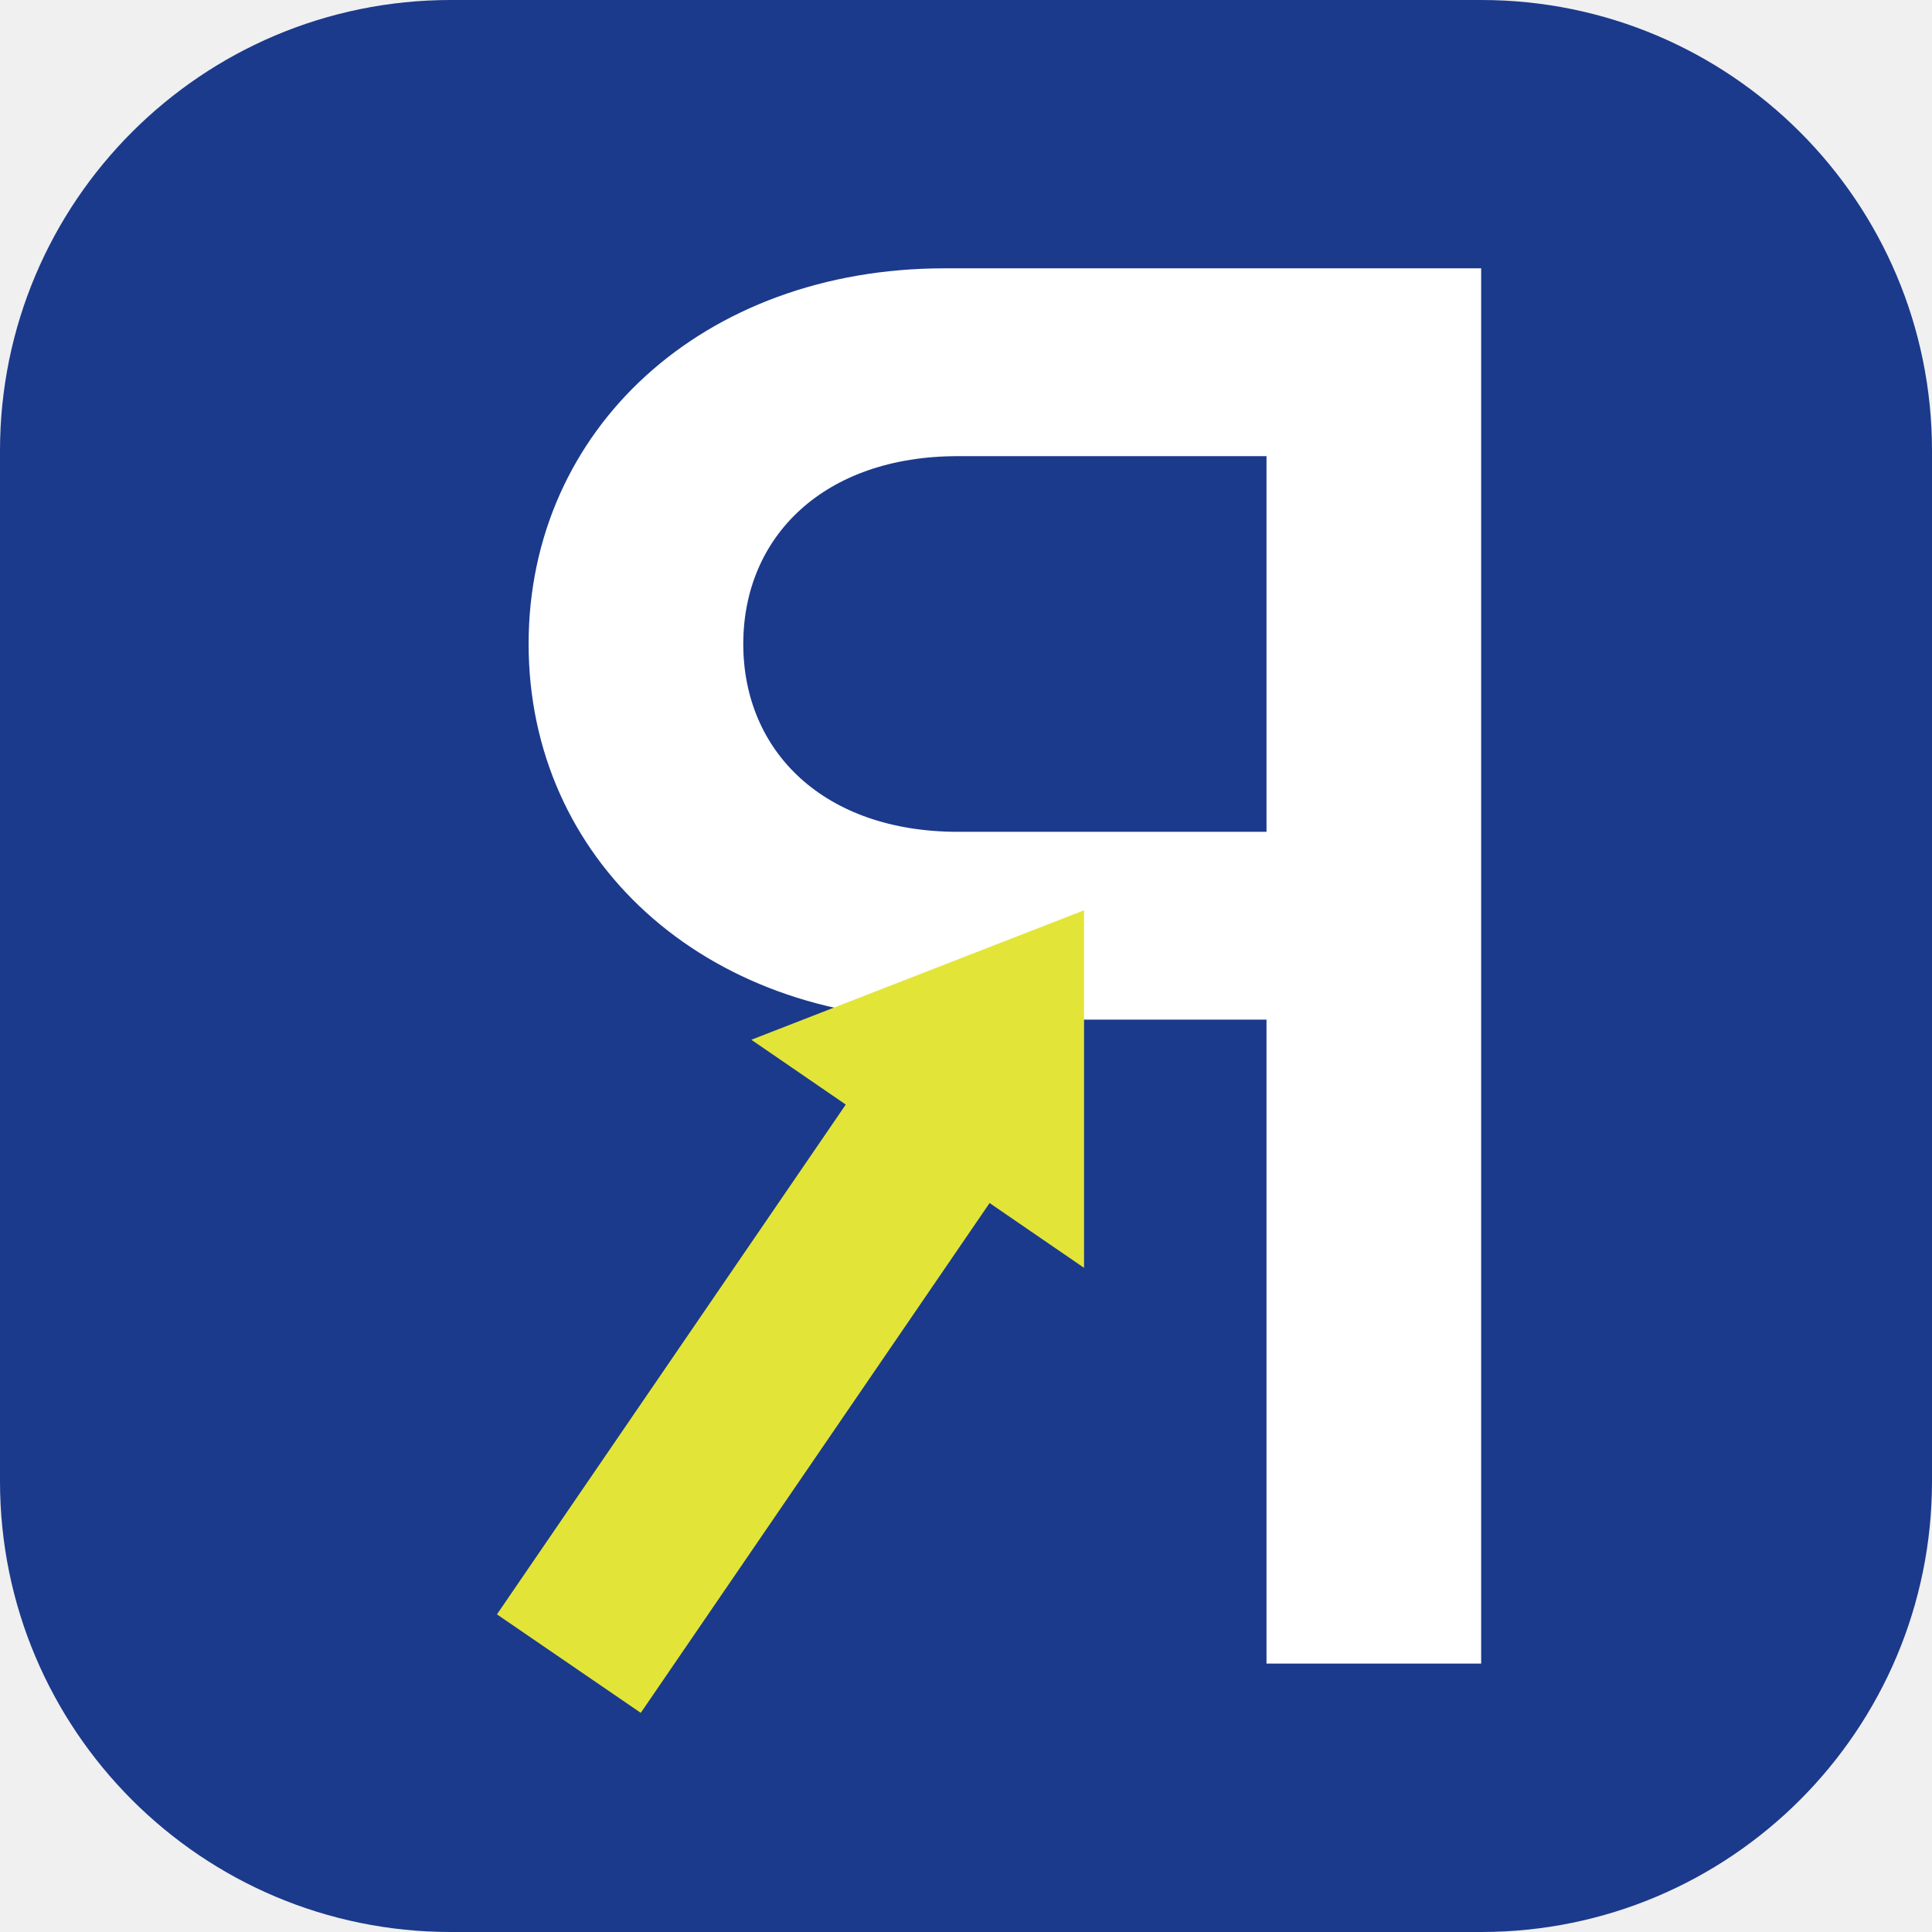
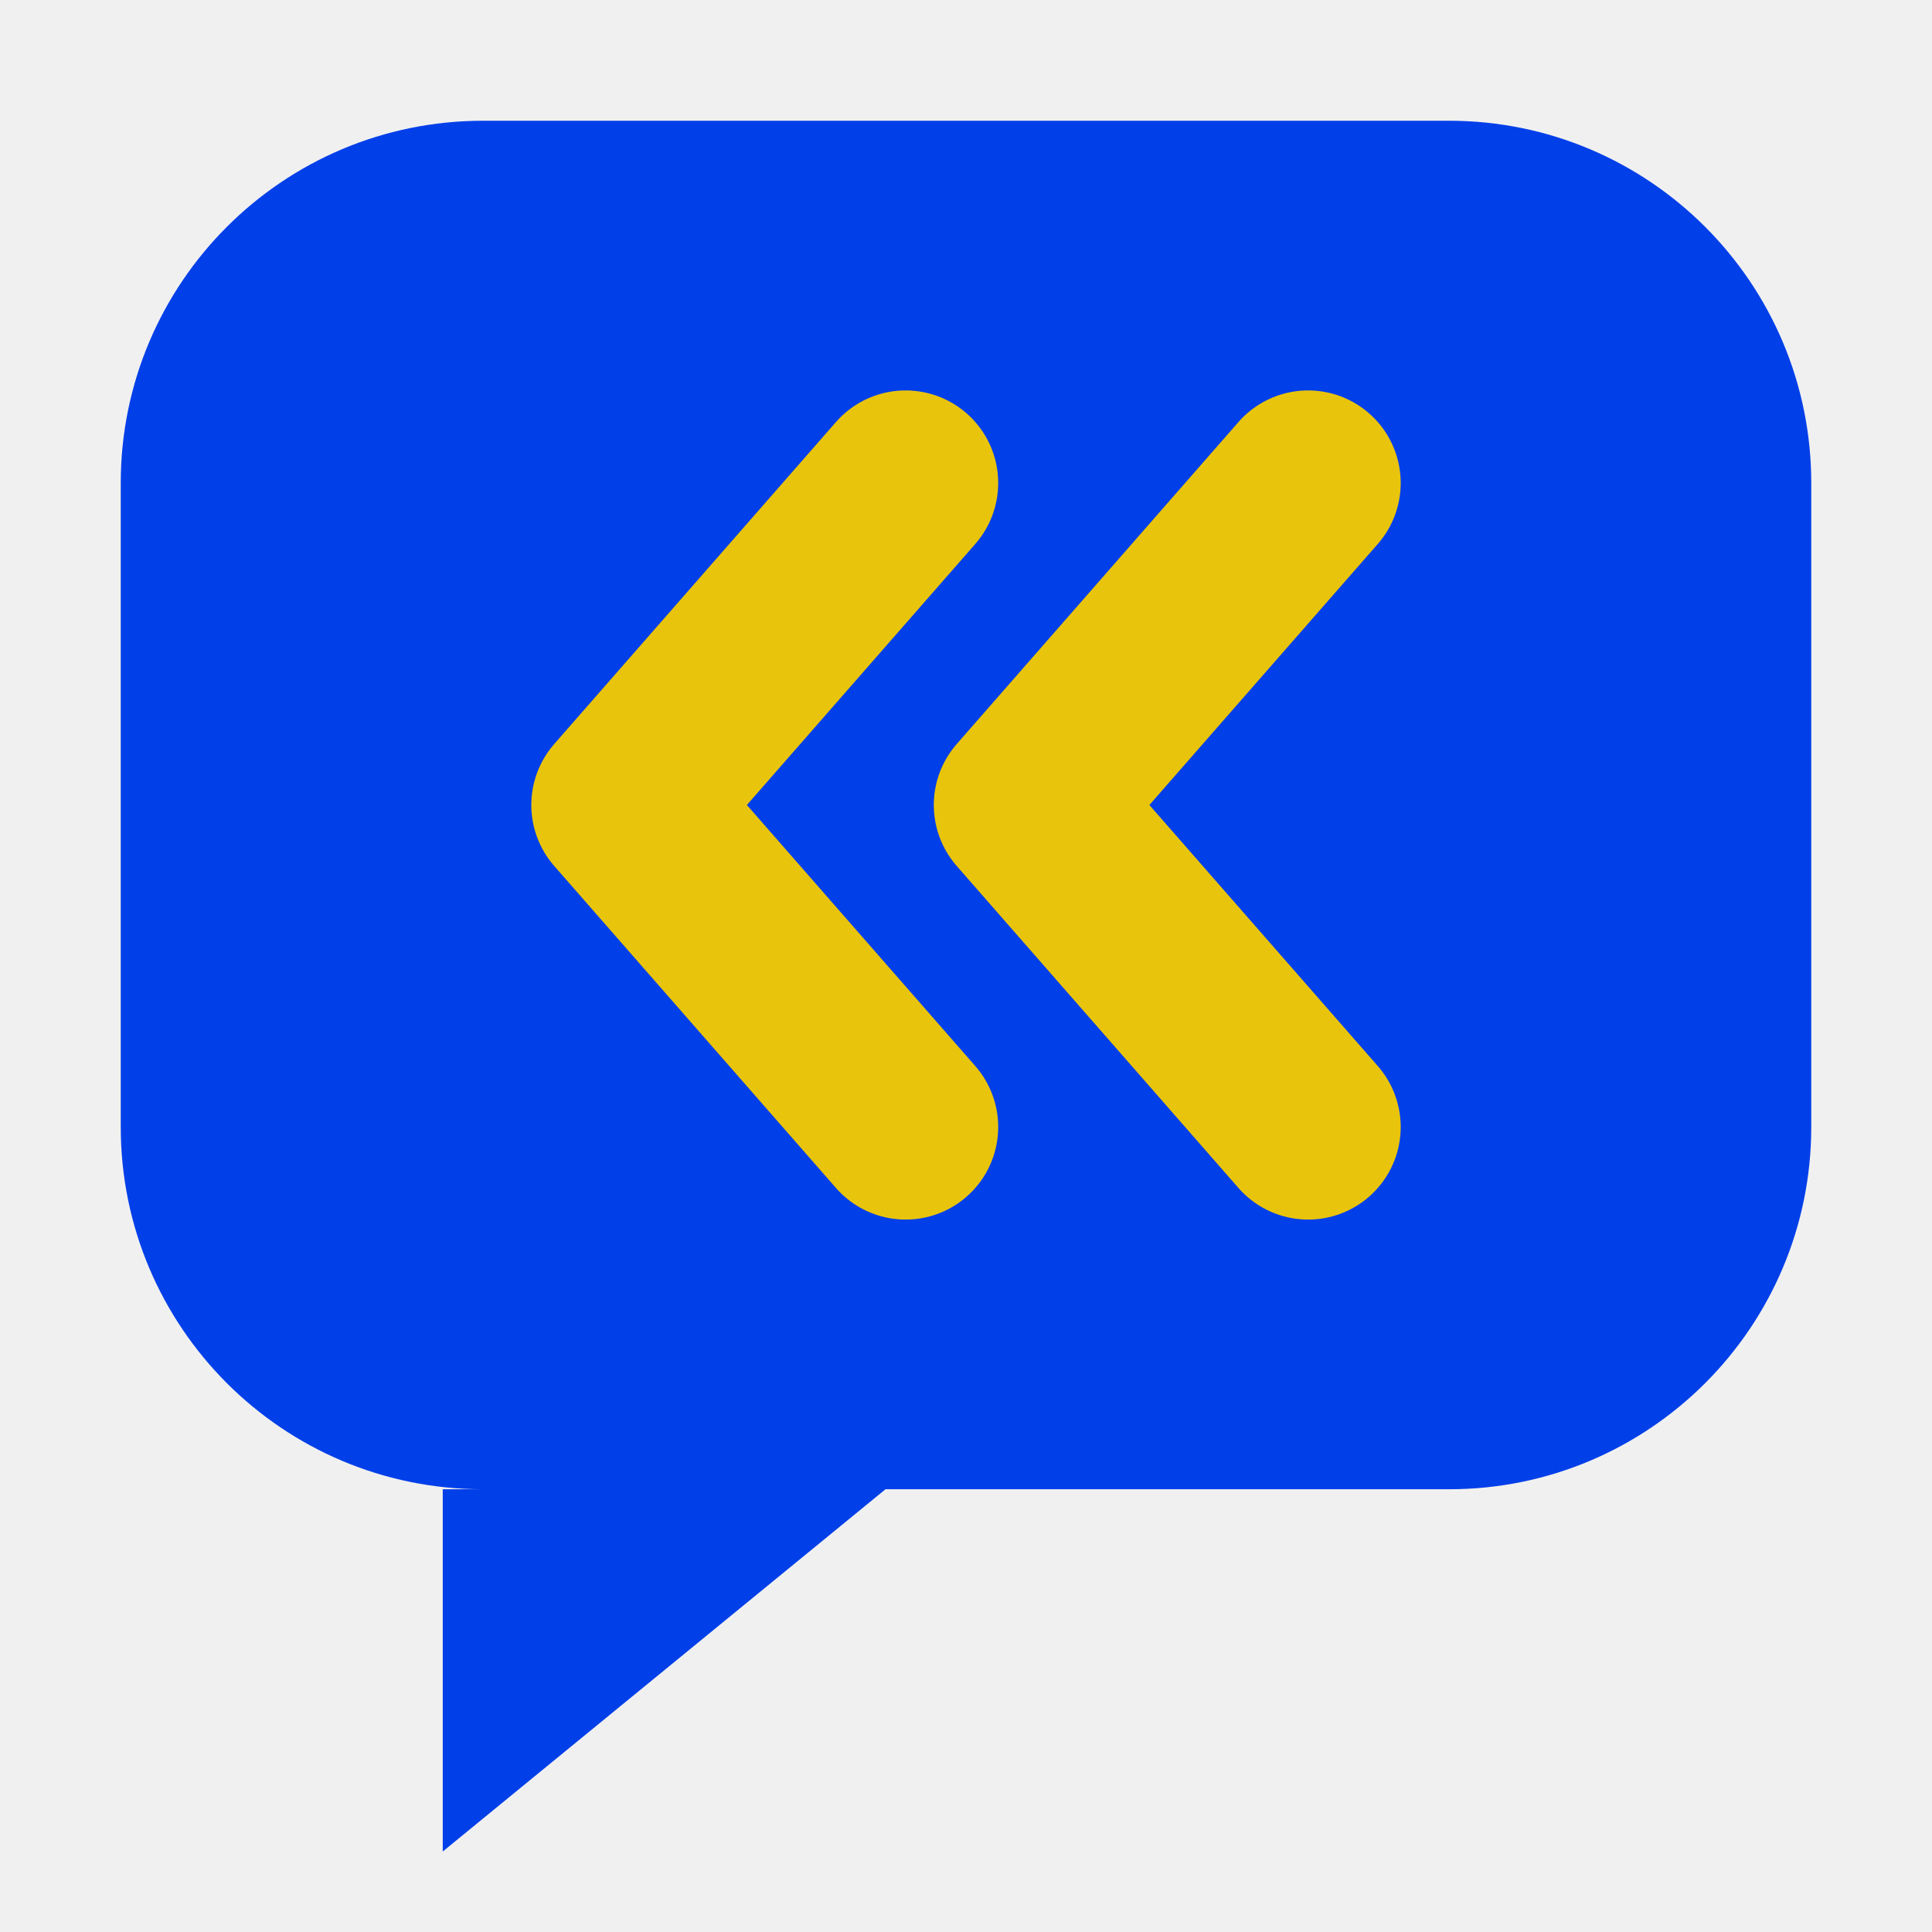
- <svg xmlns="http://www.w3.org/2000/svg" viewBox="0 0 120 120">
-   <rect width="120" height="120" rx="28" fill="#1B3A8C" />
-   <g transform="translate(27 10) scale(.8333)">
-     <path fill-rule="evenodd" d="M78 8 H38 C20 8 7 20 7 36 C7 52 20 64 38 64 H62 V112 H78 Z M62 22 H39 C29 22 23 28 23 36 C23 44 29 50 39 50 H62 Z" fill="#fff" />
-     <polygon points="4.64,108.33 15.36,115.67 41.36,77.67 48.4,82.5 48.4,55.85 23.6,65.5 30.64,70.33" fill="#E2E538" />
-   </g>
+ <svg xmlns="http://www.w3.org/2000/svg" viewBox="0 0 48 48">
+   <path d="M12 3H36A9 9 0 0 1 45 12V28A9 9 0 0 1 36 37H22L11 46V37H12A9 9 0 0 1 3 28V12A9 9 0 0 1 12 3Z" fill="#013FE9" />
+   <polyline points="22.5,12 15.5,20 22.5,28" fill="none" stroke="#E9C40C" stroke-width="4.6" stroke-linecap="round" stroke-linejoin="round" />
+   <polyline points="32.5,12 25.5,20 32.5,28" fill="none" stroke="#E9C40C" stroke-width="4.6" stroke-linecap="round" stroke-linejoin="round" />
</svg>
